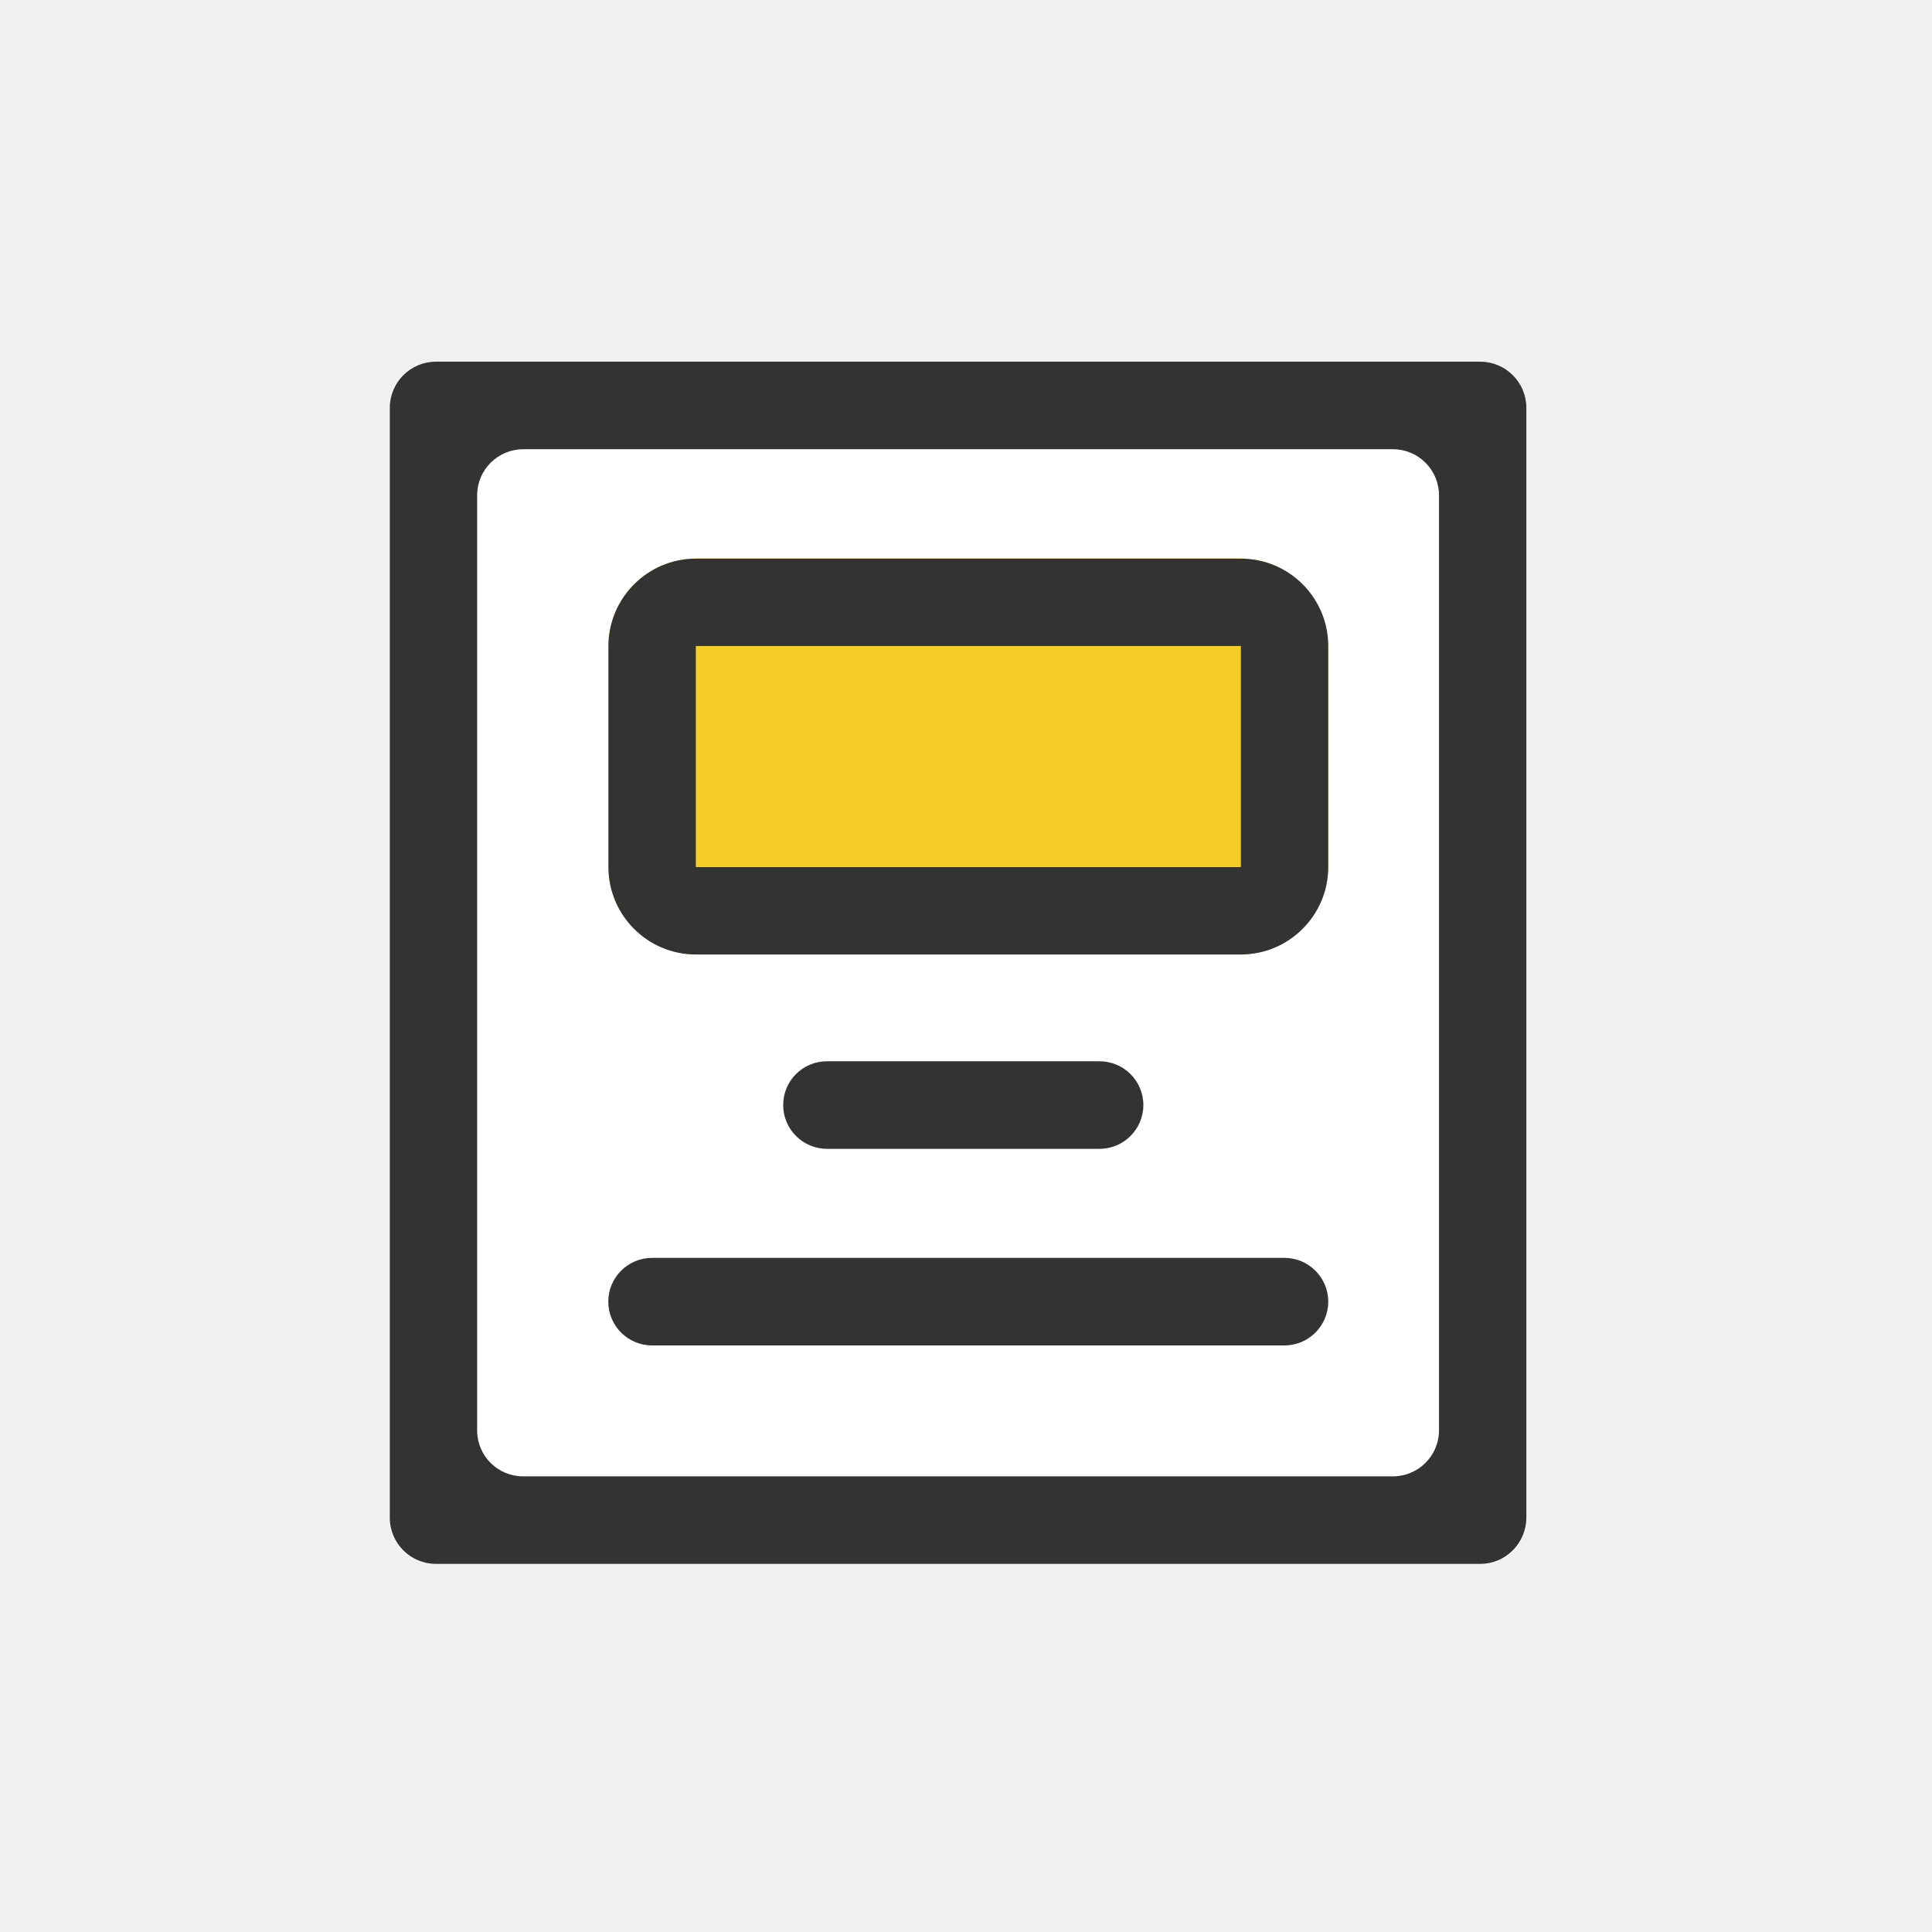
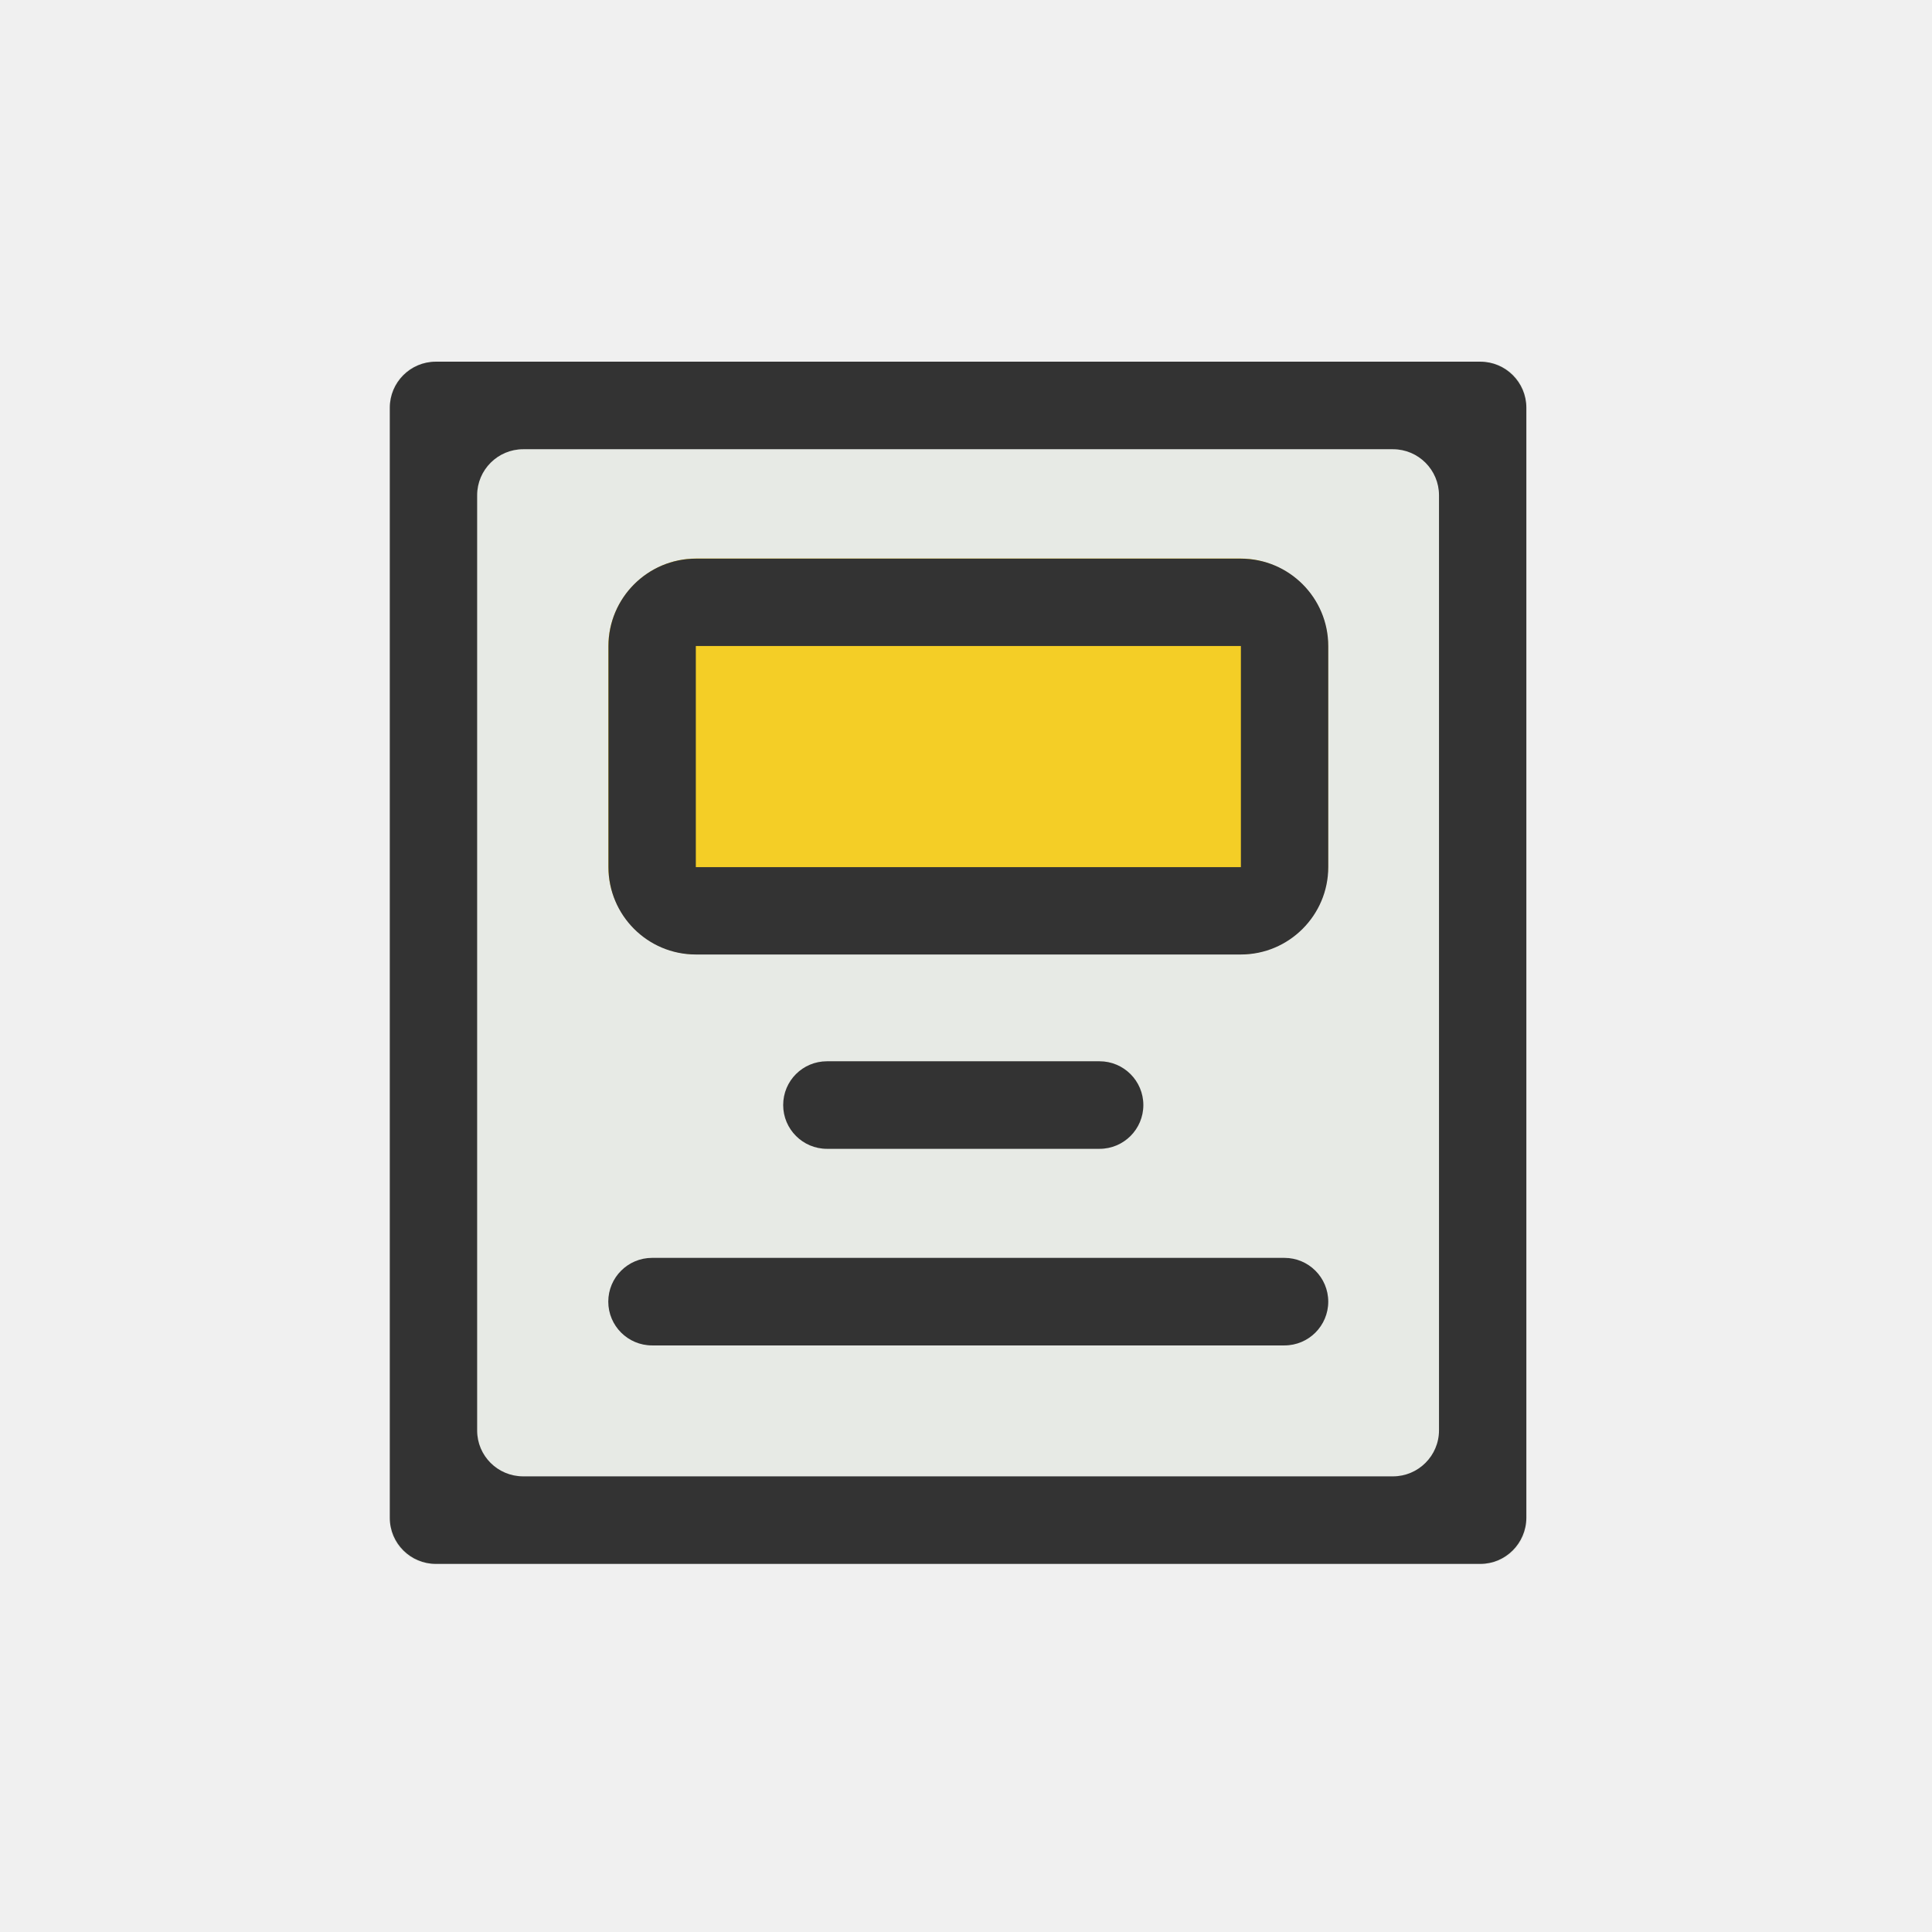
<svg xmlns="http://www.w3.org/2000/svg" width="50px" height="50px" viewBox="0 0 1024 1024" class="icon" version="1.1">
-   <path d="M229.8 191.8h556c12.8 0 23.2 10.4 23.2 23.2v590.8c0 12.8-10.4 23.2-23.2 23.2h-556c-12.8 0-23.2-10.4-23.2-23.2V215c0-12.8 10.4-23.2 23.2-23.2z" fill="#FFFFFF" />
+   <path d="M229.8 191.8h556c12.8 0 23.2 10.4 23.2 23.2v590.8c0 12.8-10.4 23.2-23.2 23.2h-556c-12.8 0-23.2-10.4-23.2-23.2V215c0-12.8 10.4-23.2 23.2-23.2z" fill="#e7eae5" />
  <path d="M784.6 828.9H231c-13.4 0-24.4-10.9-24.4-24.4V216.1c0-13.4 10.9-24.4 24.4-24.4h553.6c13.4 0 24.4 10.9 24.4 24.4v588.4c-0.1 13.5-11 24.4-24.4 24.4z m-507.3-46.4h461c13.4 0 24.4-10.9 24.4-24.4V262.5c0-13.4-10.9-24.4-24.4-24.4h-461c-13.4 0-24.4 10.9-24.4 24.4v495.7c0 13.4 10.9 24.3 24.4 24.3z" fill="#333333" />
  <path d="M369.2 296h287.9c25.9 0 46.8 21 46.8 46.8V459c0 25.9-21 46.8-46.8 46.8H369.2c-25.9 0-46.8-21-46.8-46.8V342.9c0-25.9 21-46.9 46.8-46.9z" fill="#F4CE26" />
  <path d="M657.7 505.9H368.8c-25.6 0-46.3-20.8-46.3-46.3V342.4c0-25.5 20.8-46.3 46.3-46.3h288.9c25.6 0 46.3 20.8 46.3 46.3v117.2c0 25.5-20.8 46.3-46.3 46.3zM368.8 342.4v117.2h288.9V342.4H368.8zM345.6 666.7h335.2c12.8 0 23.2 10.4 23.2 23.2 0 12.8-10.4 23.2-23.2 23.2H345.6c-12.8 0-23.2-10.4-23.2-23.2 0-12.8 10.4-23.2 23.2-23.2zM438.3 562.5h144.5c12.8 0 23.2 10.4 23.2 23.2 0 12.8-10.4 23.2-23.2 23.2H438.3c-12.8 0-23.2-10.4-23.2-23.2 0-12.9 10.4-23.2 23.2-23.2z" fill="#333333" />
</svg>
